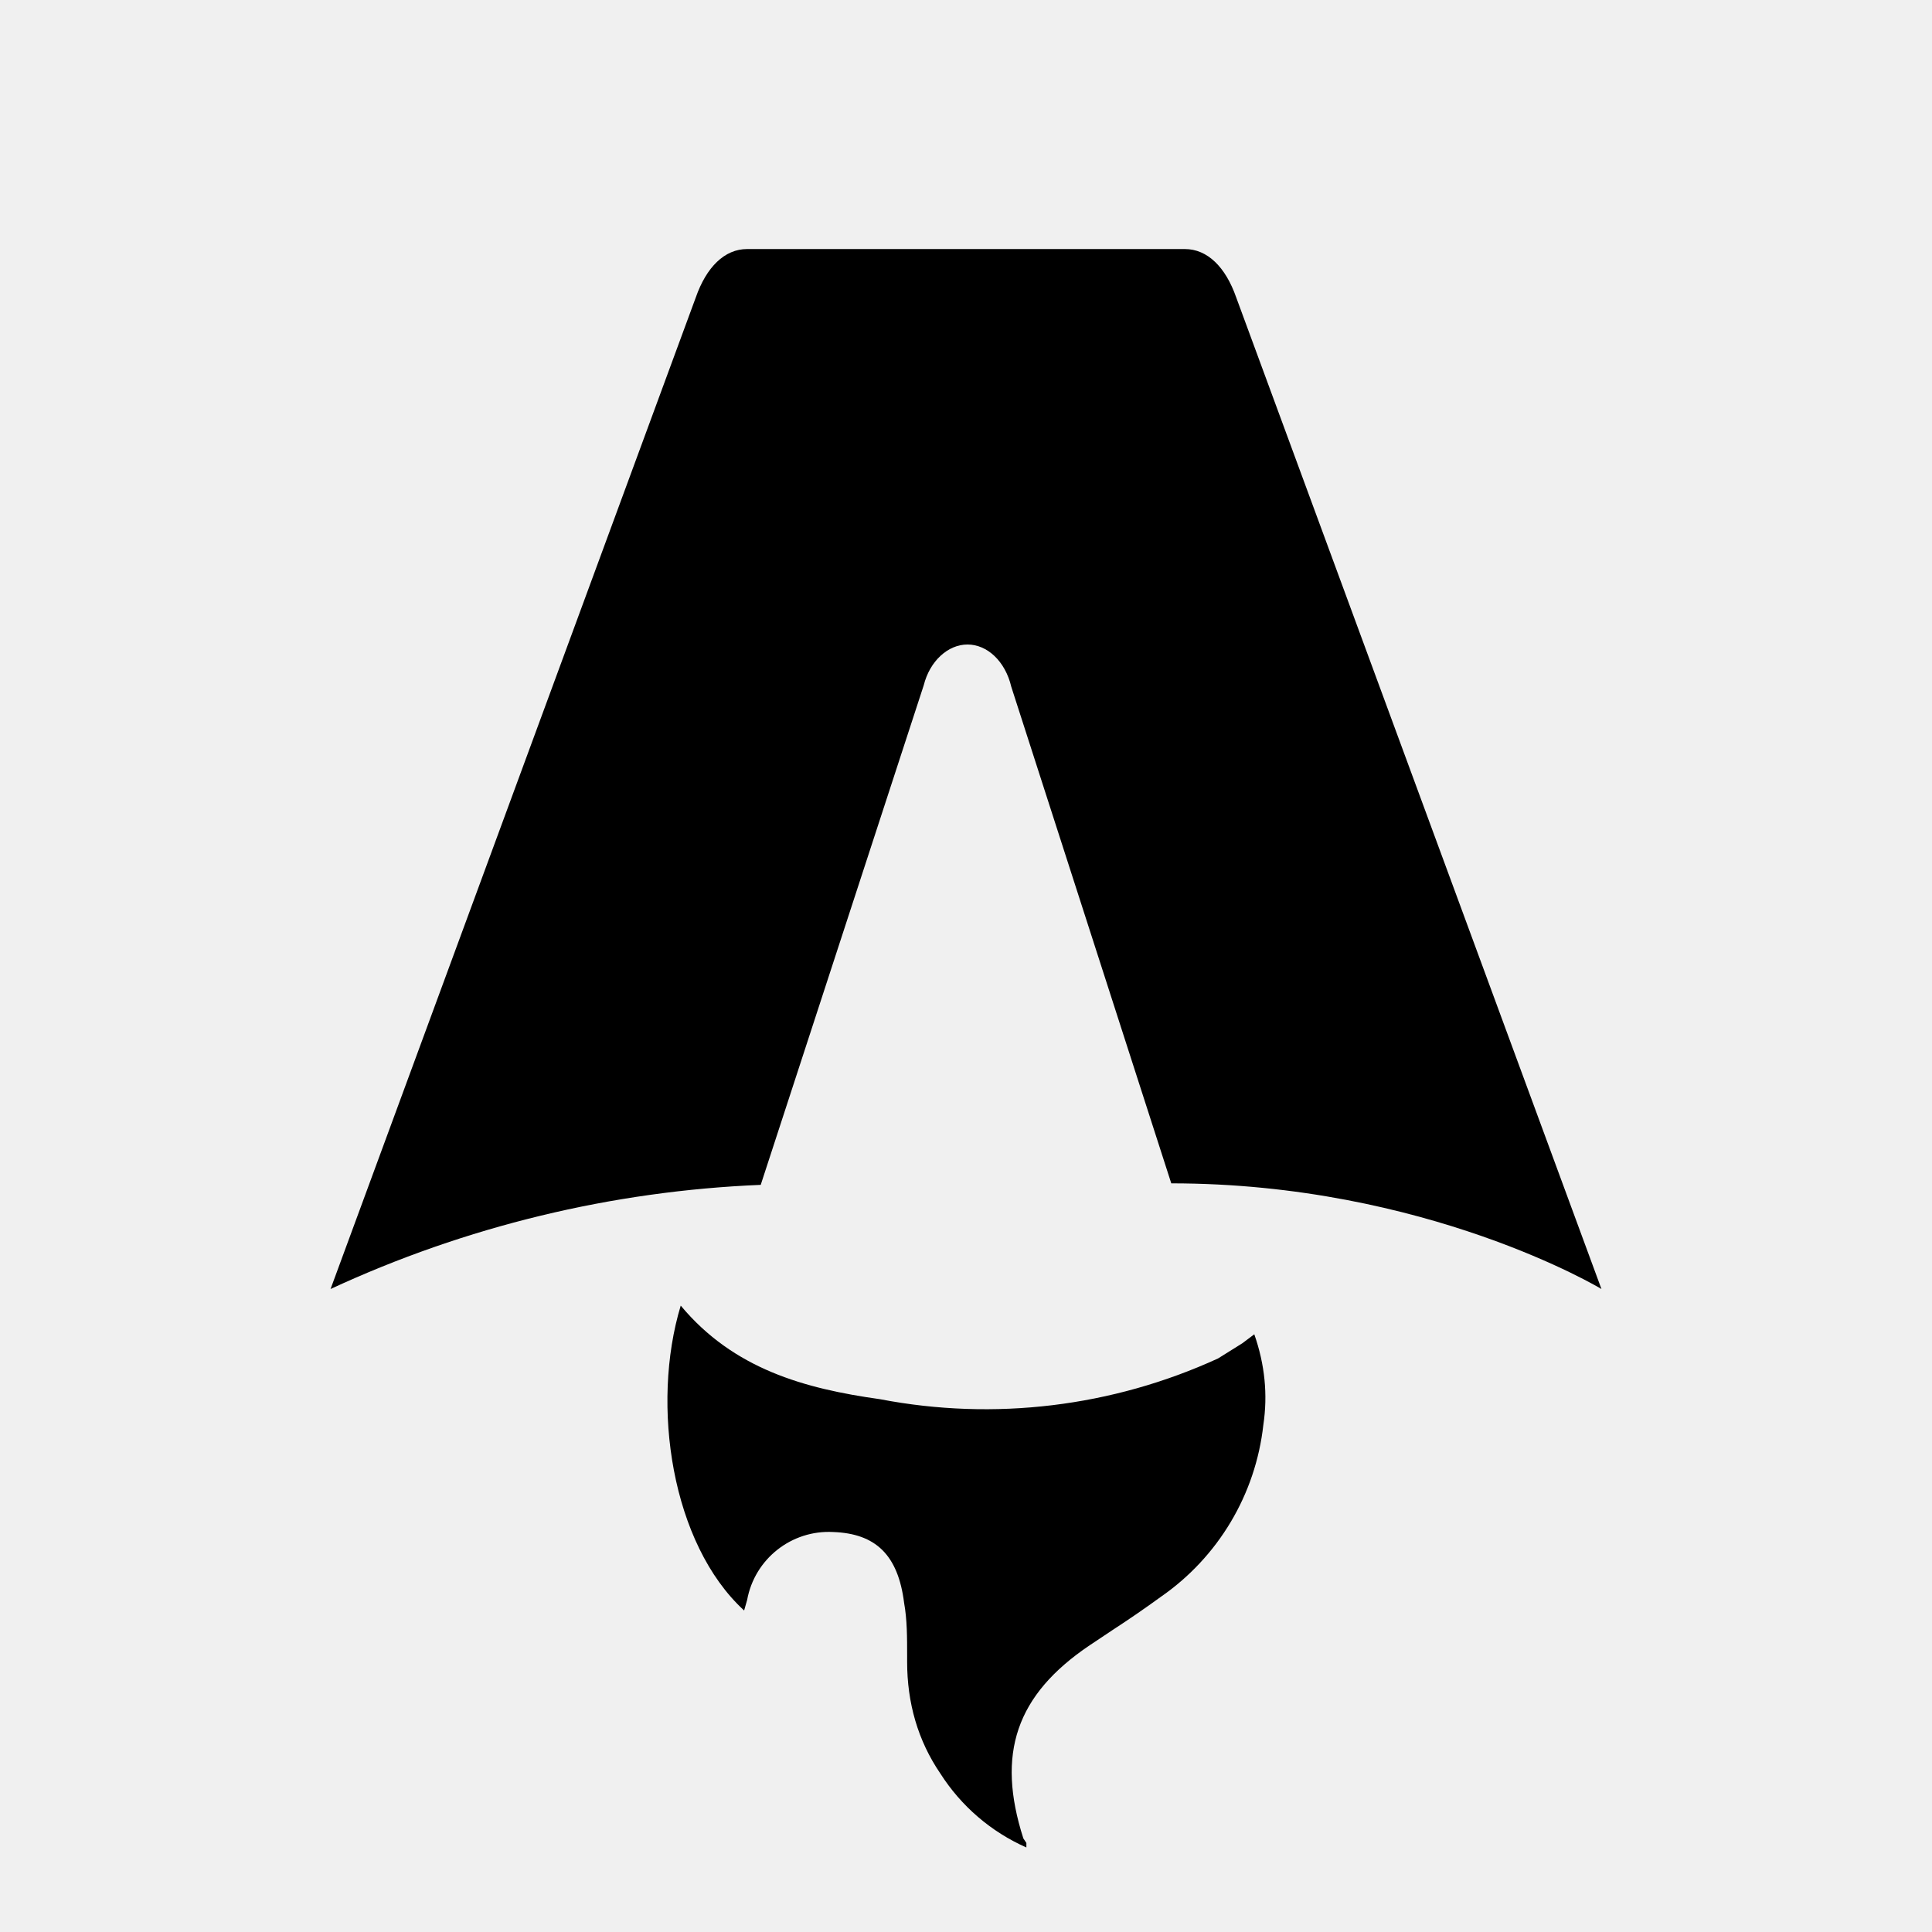
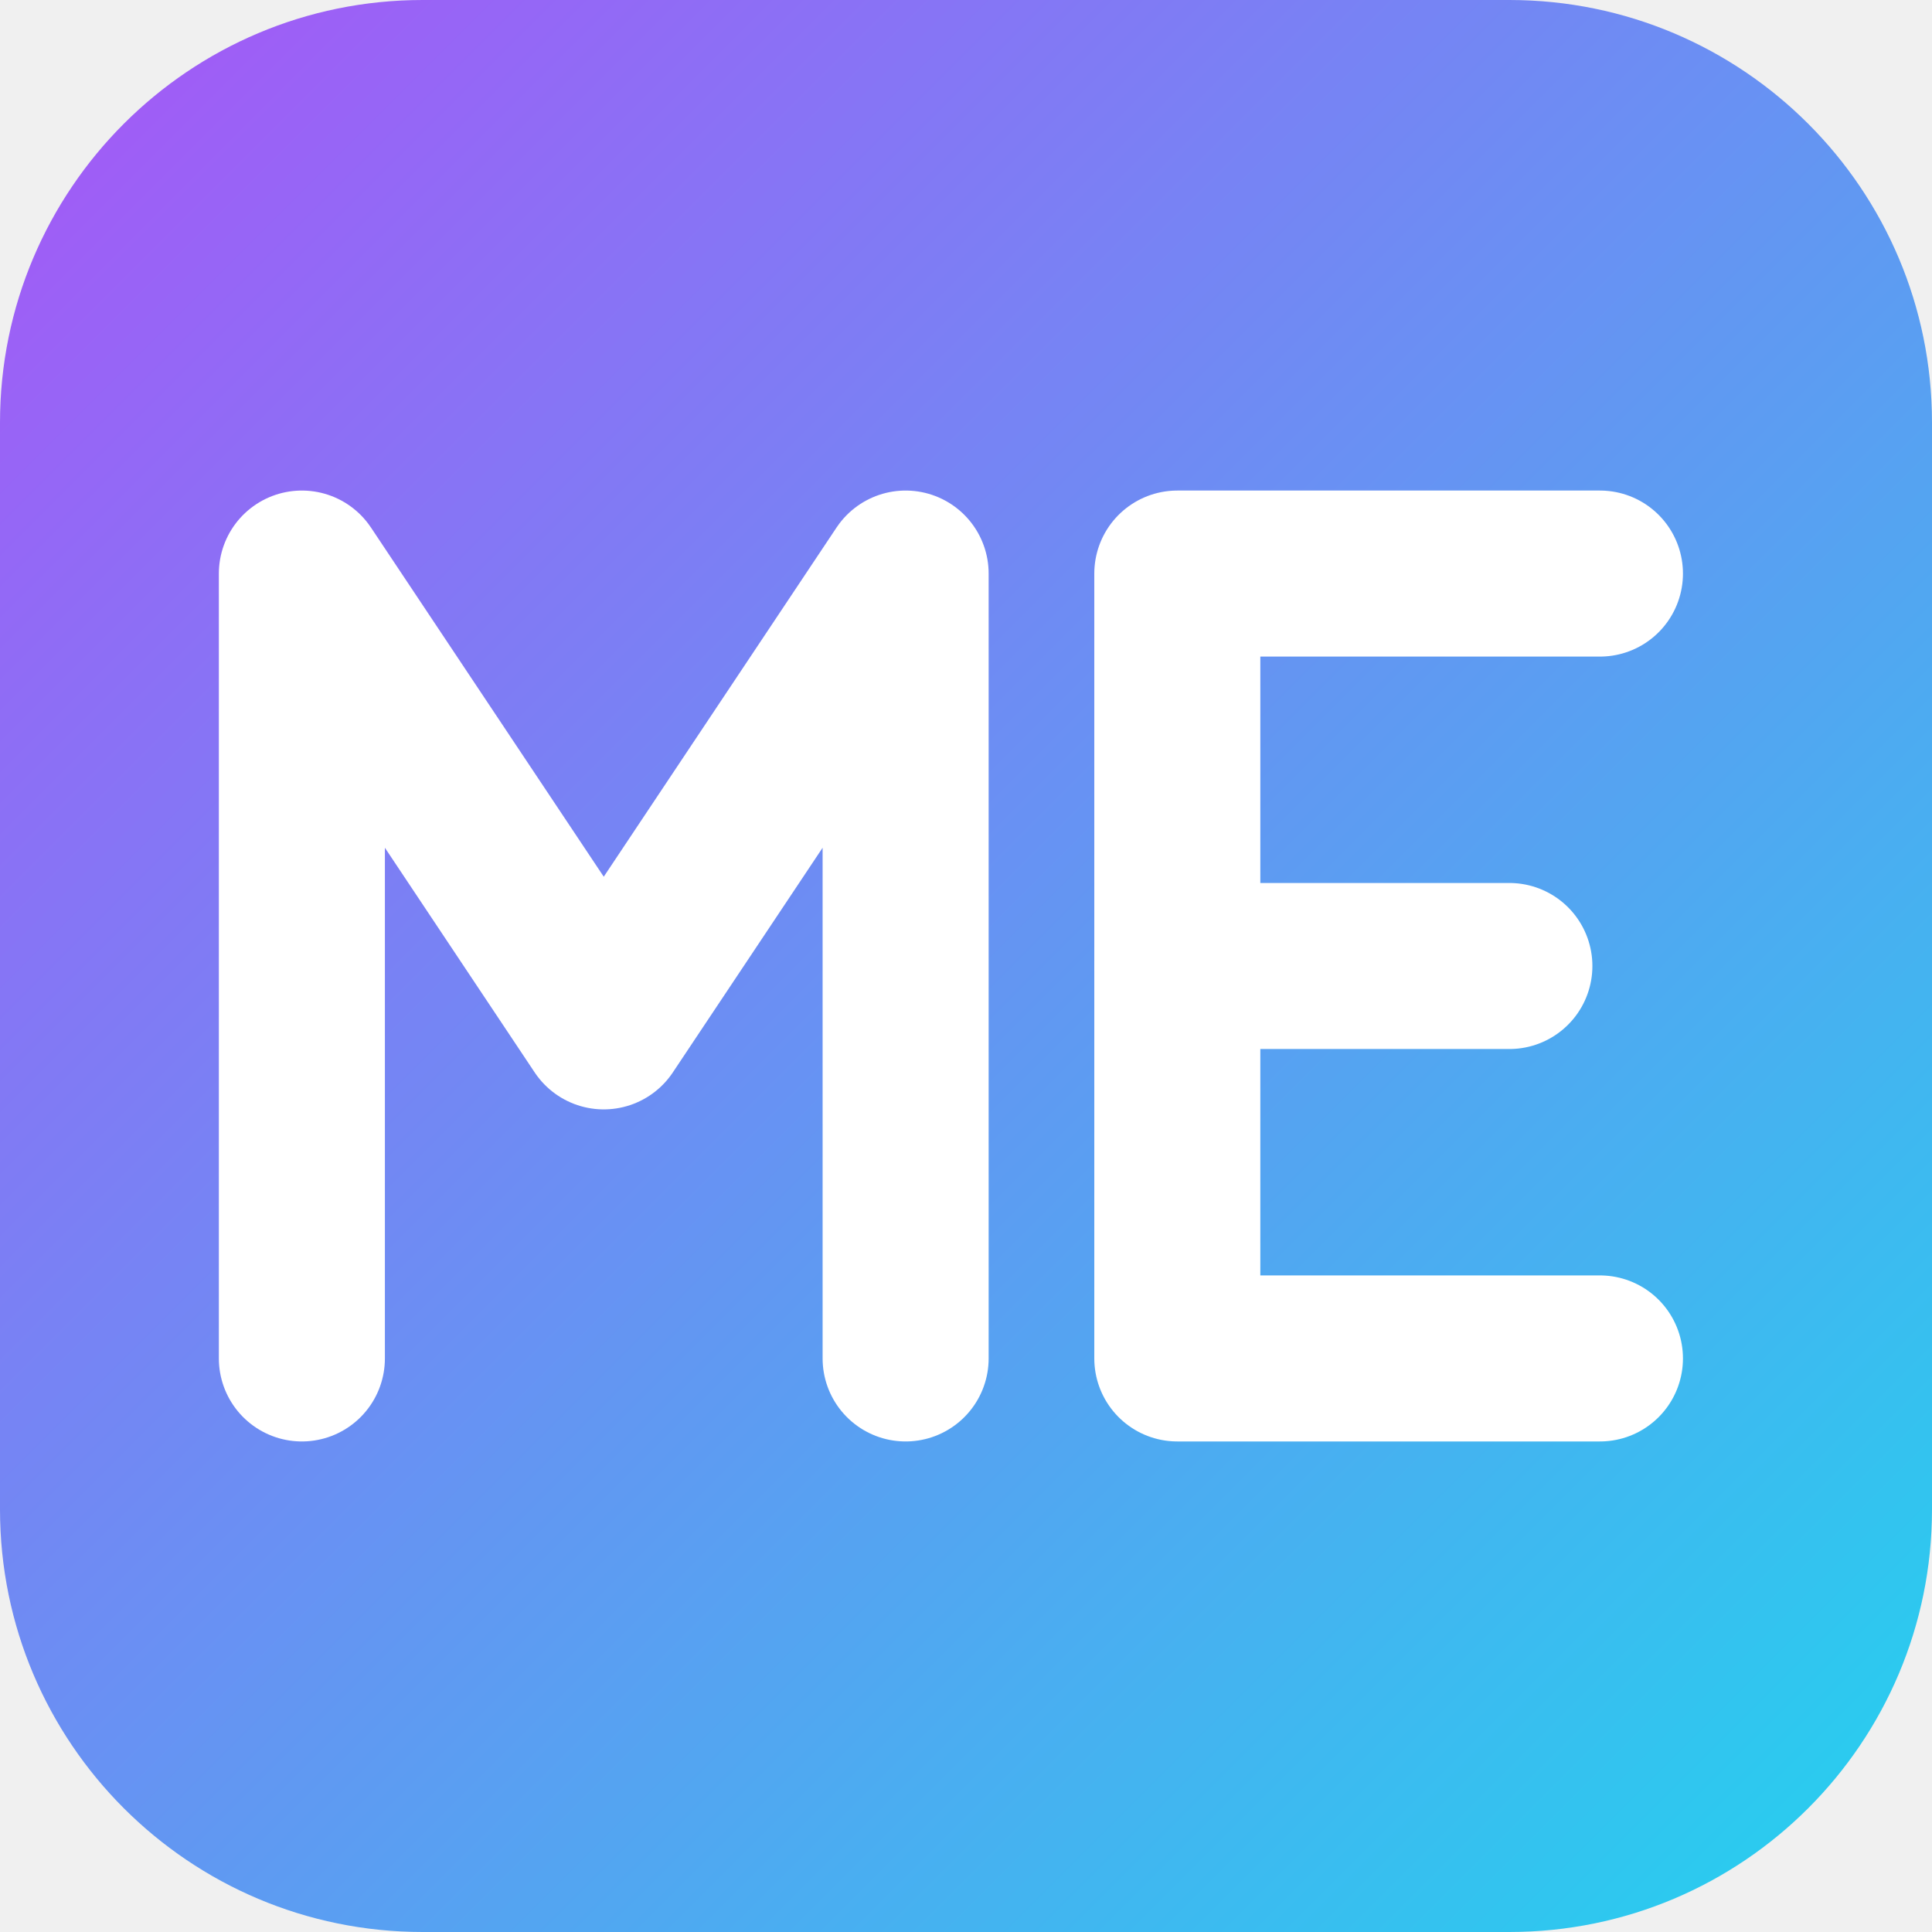
- <svg xmlns="http://www.w3.org/2000/svg" fill="none" viewBox="0 0 128 128">
-   <path d="M50.4 78.5a75.1 75.1 0 0 0-28.5 6.9l24.2-65.7c.7-2 1.9-3.2 3.4-3.2h29c1.5 0 2.7 1.2 3.4 3.2l24.2 65.7s-11.6-7-28.5-7L67 45.5c-.4-1.7-1.6-2.8-2.9-2.8-1.3 0-2.5 1.1-2.9 2.7L50.4 78.5Zm-1.1 28.2Zm-4.2-20.2c-2 6.6-.6 15.8 4.2 20.2a17.5 17.5 0 0 1 .2-.7 5.5 5.5 0 0 1 5.7-4.5c2.8.1 4.3 1.5 4.7 4.7.2 1.1.2 2.3.2 3.5v.4c0 2.7.7 5.2 2.2 7.4a13 13 0 0 0 5.7 4.9v-.3l-.2-.3c-1.8-5.6-.5-9.5 4.4-12.8l1.5-1a73 73 0 0 0 3.2-2.2 16 16 0 0 0 6.8-11.4c.3-2 .1-4-.6-6l-.8.6-1.6 1a37 37 0 0 1-22.4 2.7c-5-.7-9.7-2-13.2-6.2Z" />
-   <style>
-         path { fill: #000; }
-         @media (prefers-color-scheme: dark) {
-             path { fill: #FFF; }
-         }
-     </style>
+ <svg xmlns="http://www.w3.org/2000/svg" viewBox="0 0 64 64">
+   <defs>
+     <linearGradient id="fondo" x1="0" y1="0" x2="1" y2="1">
+       <stop offset="0" stop-color="#a855f7" />
+       <stop offset="1" stop-color="#22d3ee" />
+     </linearGradient>
+   </defs>
+   <rect width="64" height="64" rx="14" fill="url(#fondo)" />
+   <g fill="none" stroke="#ffffff" stroke-width="5.5" stroke-linecap="round" stroke-linejoin="round">
+     <path d="M10 45V19l10 15 10-15v26" />
+     <path d="M53 19H39v26h14" />
+     <path d="M39 32h11" />
+   </g>
</svg>
